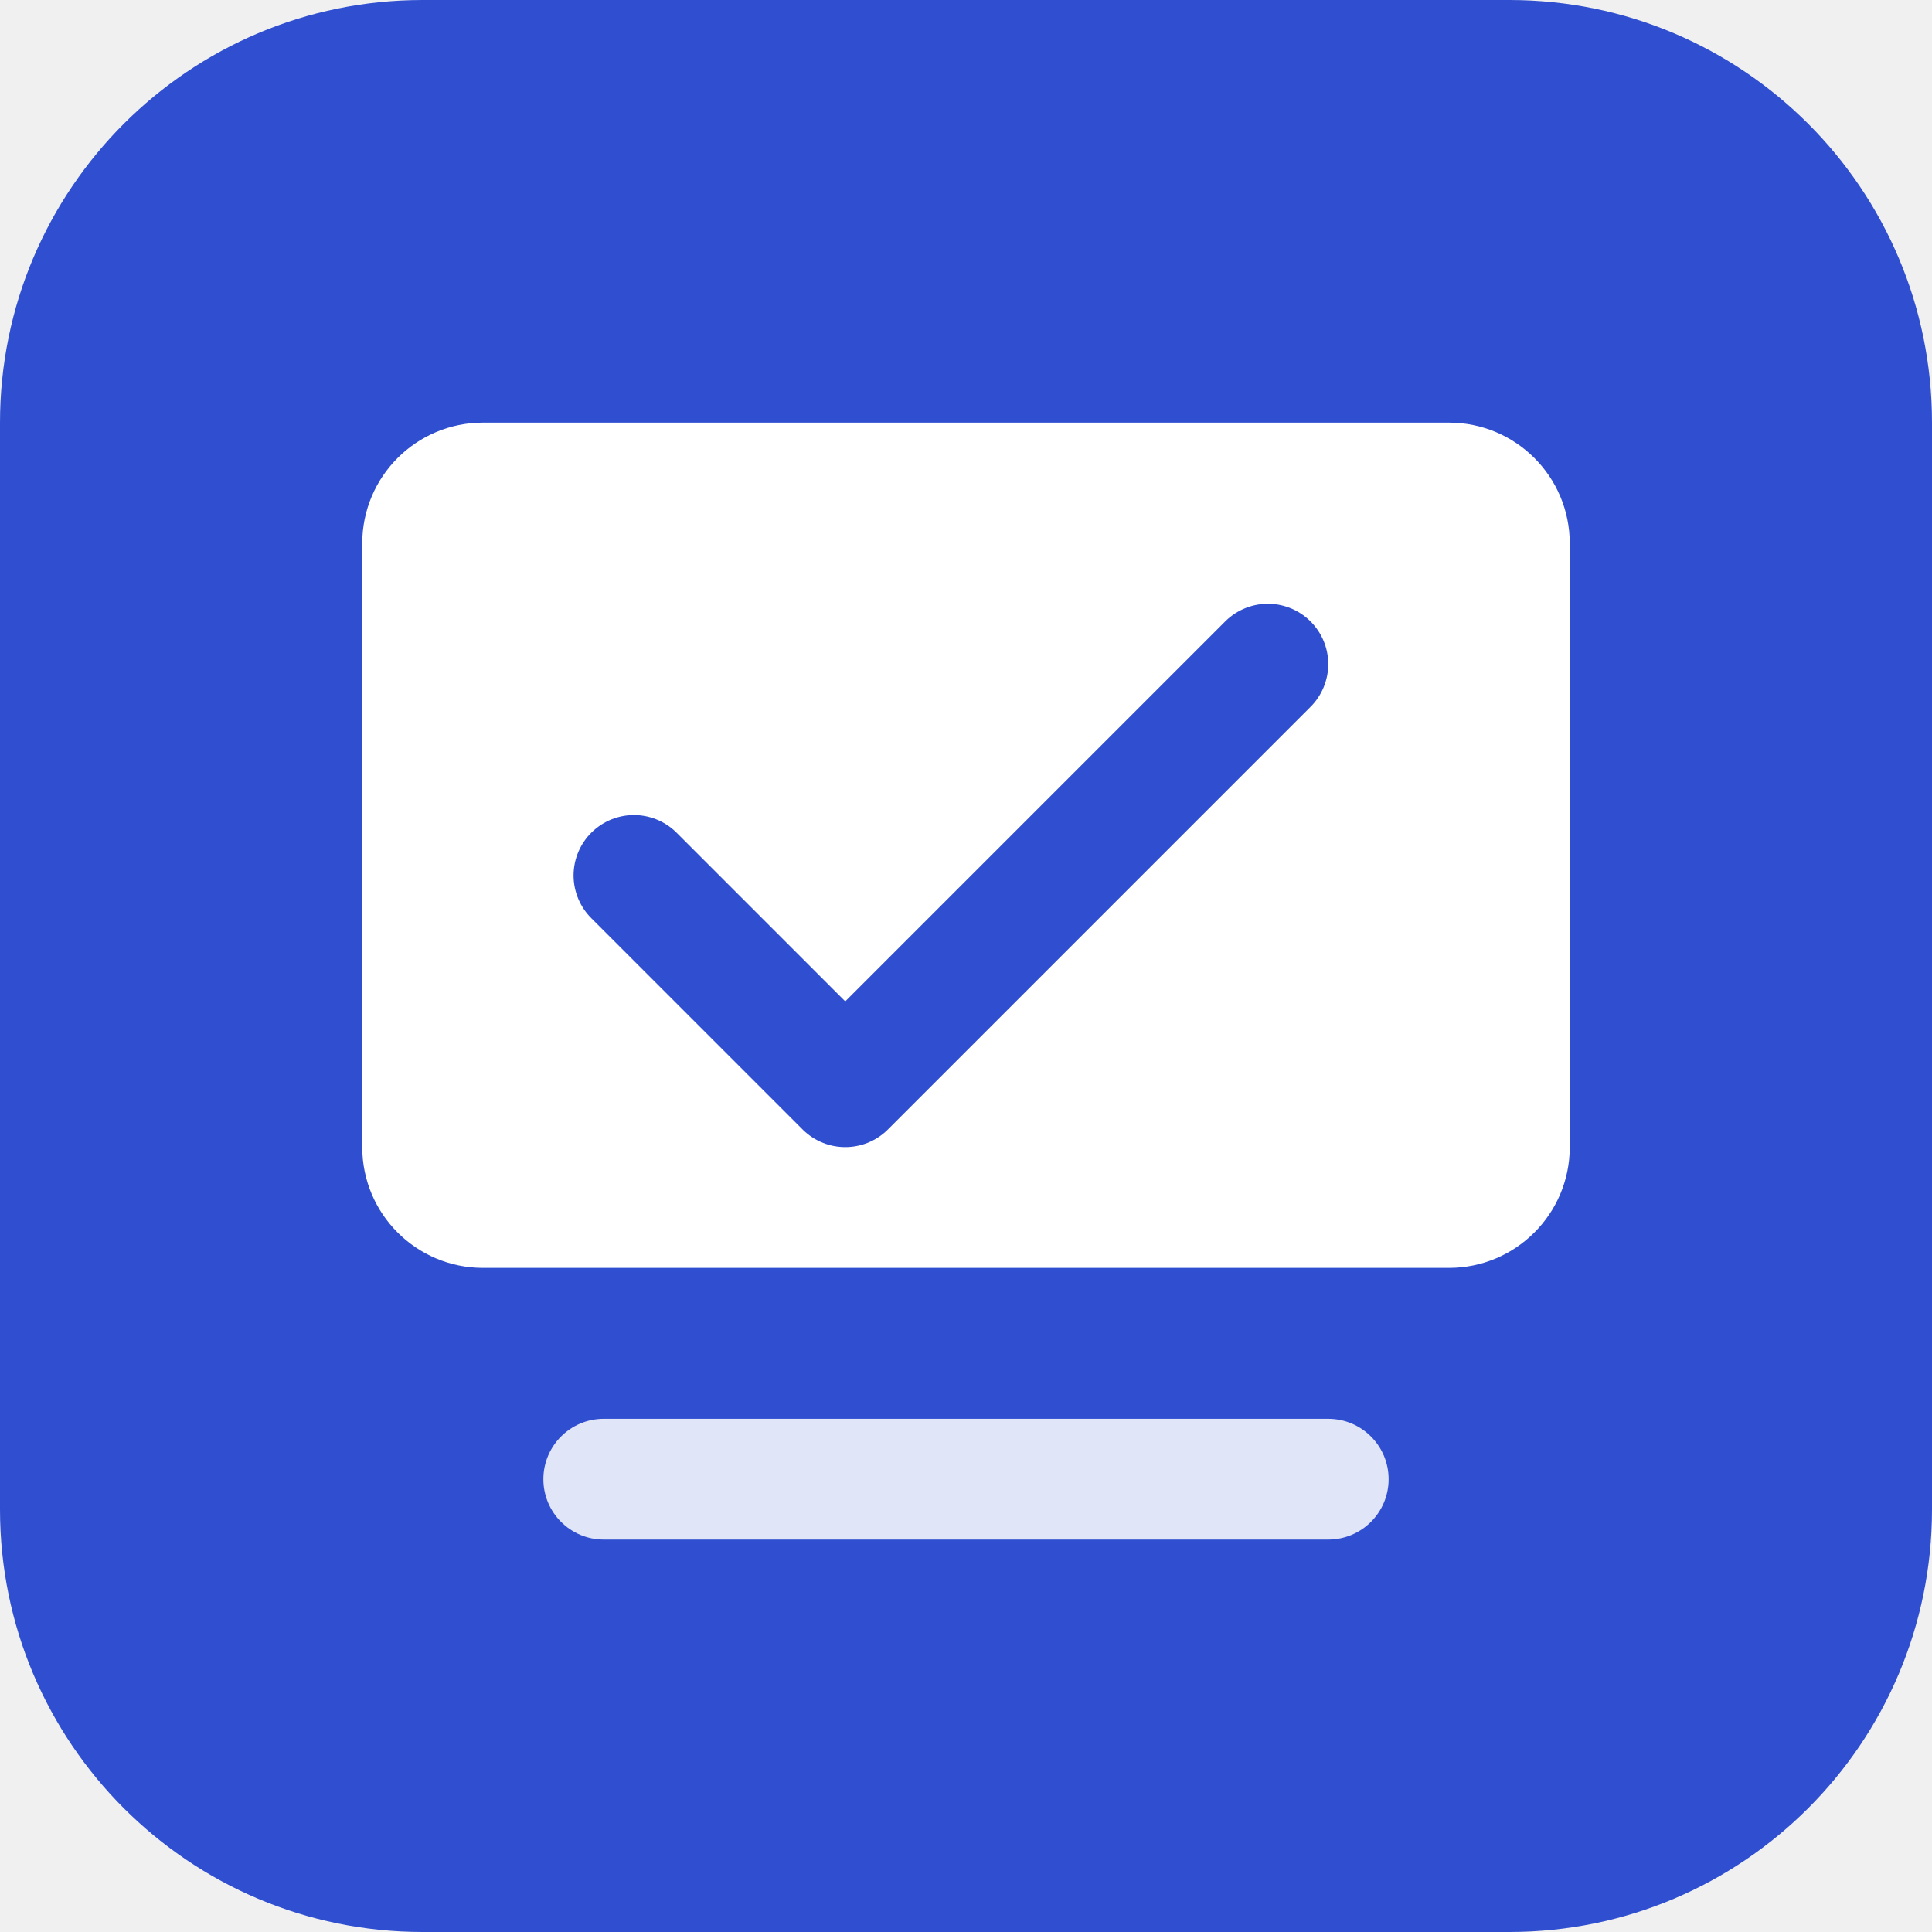
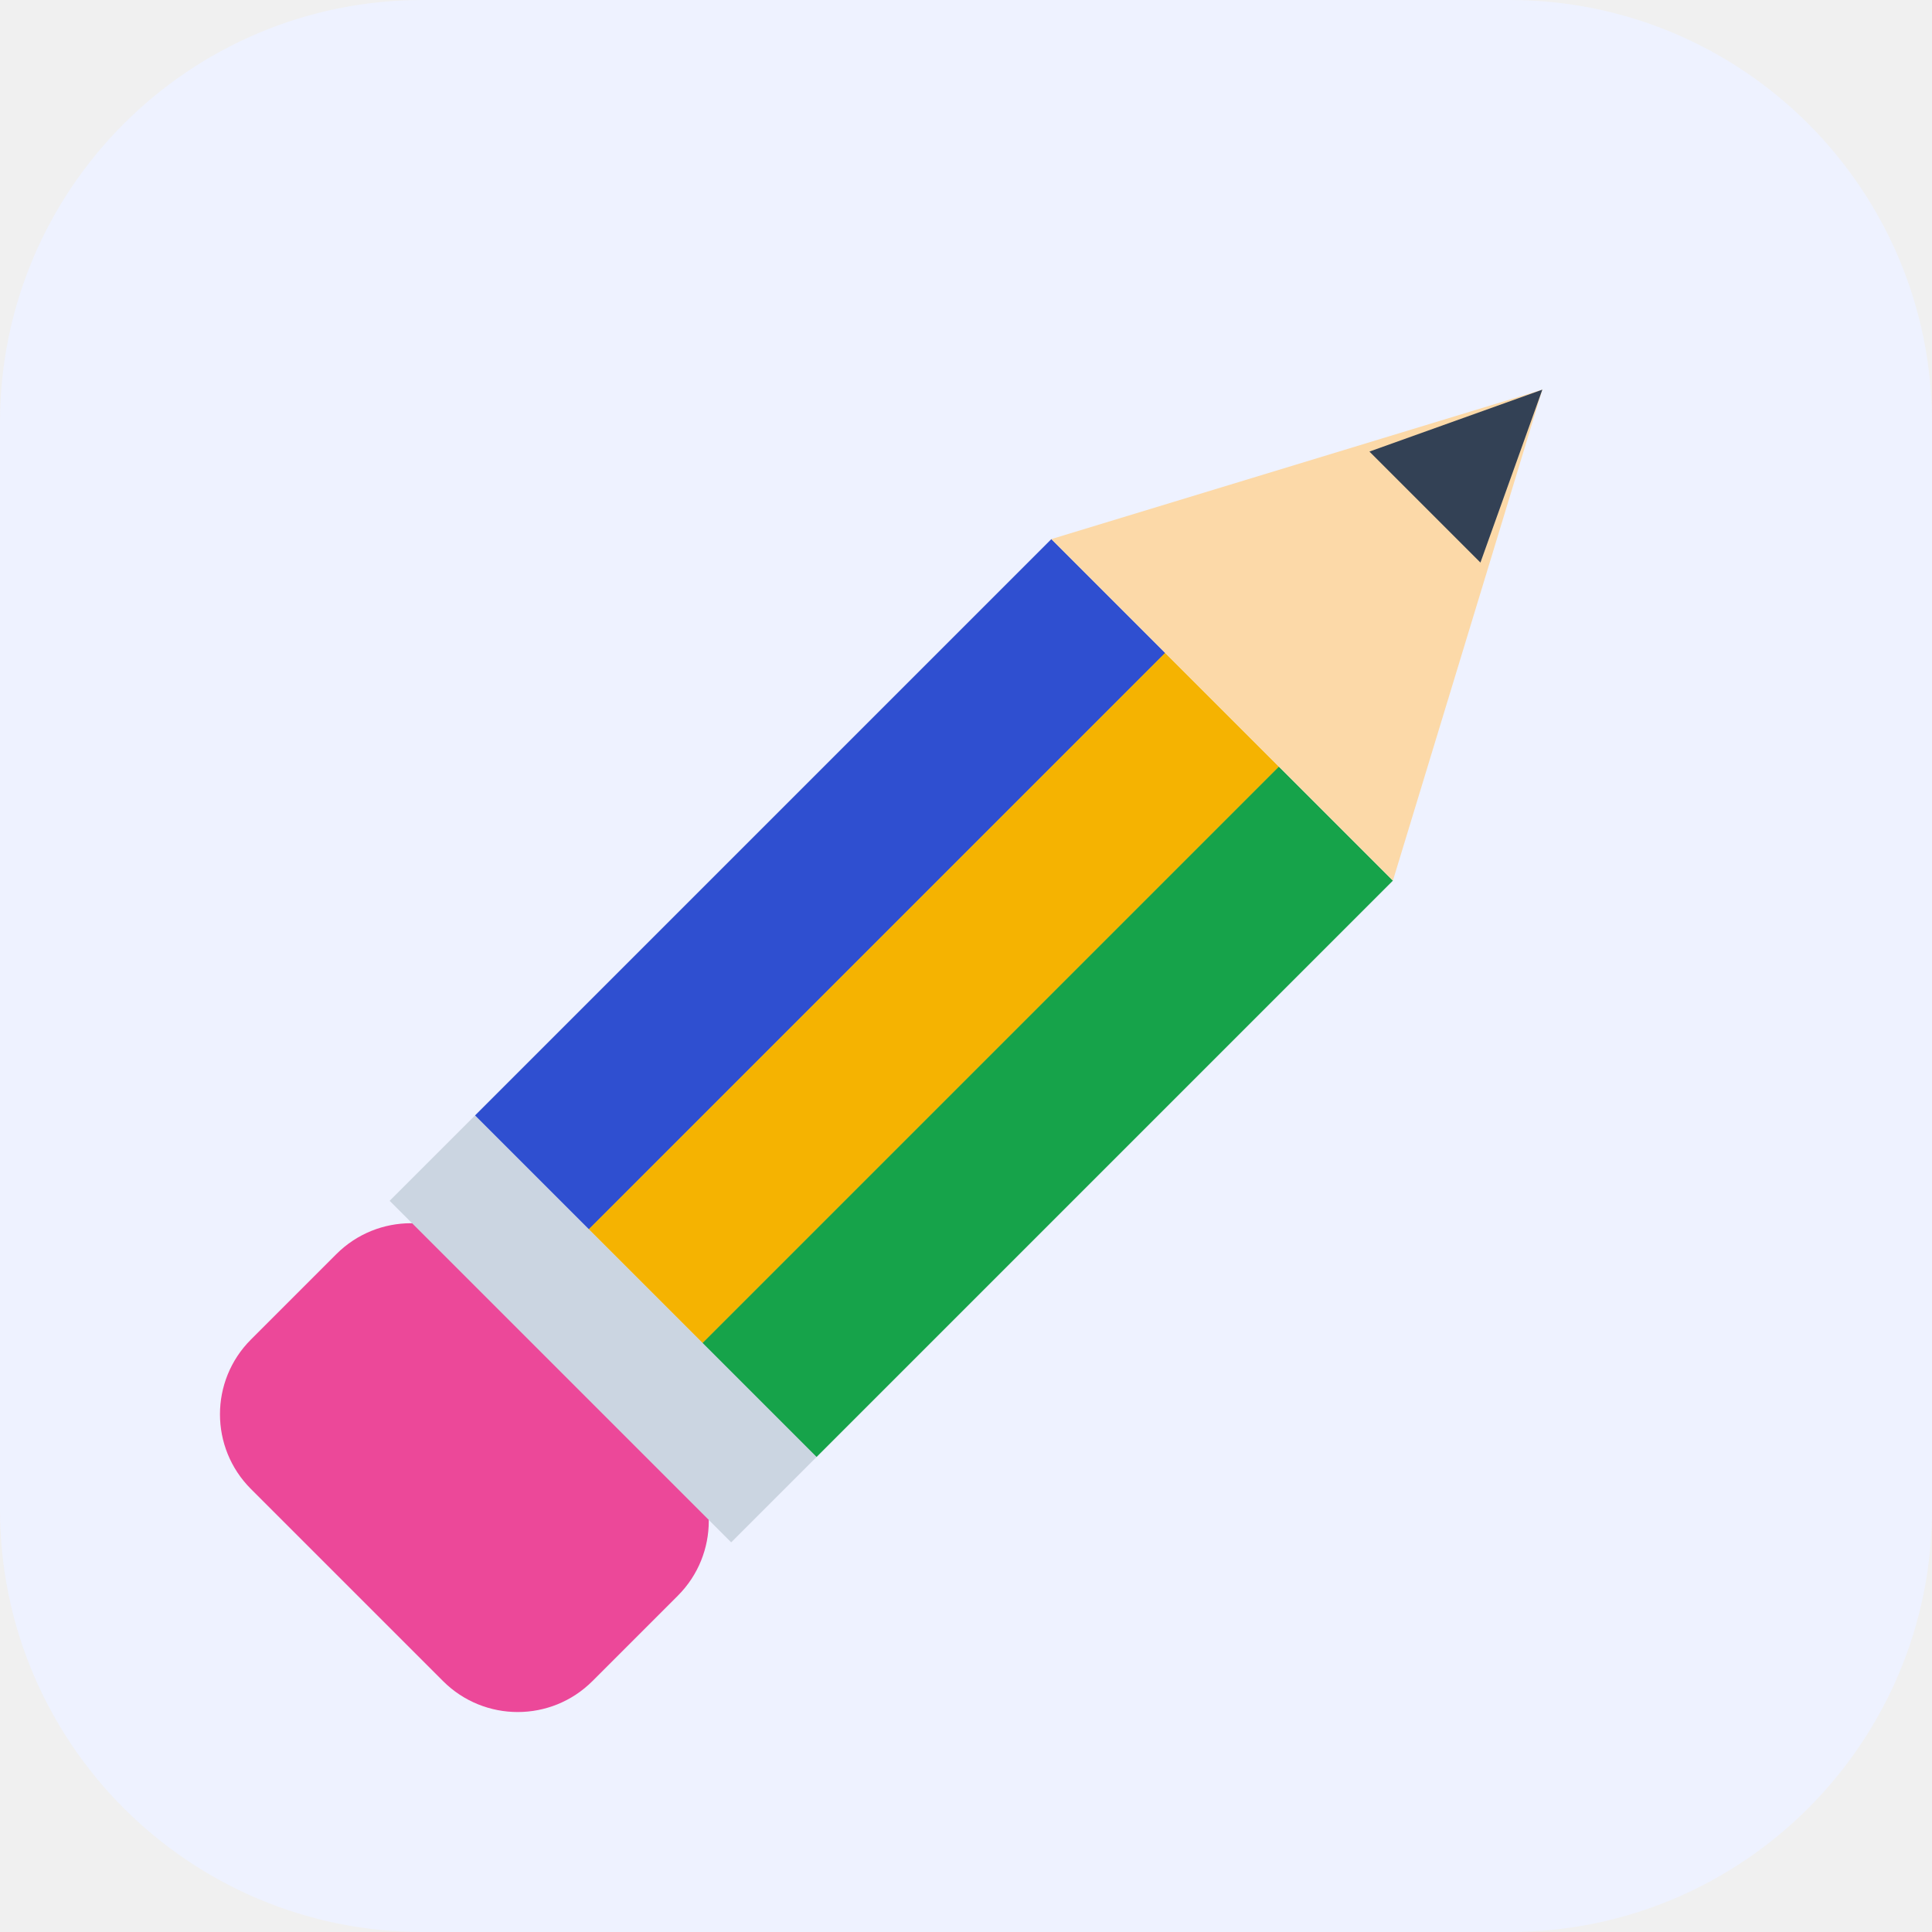
<svg xmlns="http://www.w3.org/2000/svg" viewBox="0 0 64 64" role="img" aria-label="openEdu-ui">
-   <rect width="64" height="64" rx="14" fill="#2f4fd0" />
-   <rect x="12" y="14" width="40" height="28" rx="4" fill="#ffffff" />
-   <path d="M21 29l7 7 14-14" fill="none" stroke="#2f4fd0" stroke-width="4" stroke-linecap="round" stroke-linejoin="round" />
-   <rect x="18" y="47" width="28" height="4" rx="2" fill="#ffffff" opacity="0.85" />
+   <rect width="64" height="64" rx="14" fill="#eef2ff" />
+   <g transform="rotate(-45 32 32)">
+     <rect x="3" y="24" width="11" height="16" rx="3.5" fill="#ec4899" />
+     <rect x="13" y="24" width="4" height="16" fill="#cbd5e1" />
+     <rect x="17" y="24" width="27" height="5.34" fill="#2f4fd0" />
+     <rect x="17" y="29.33" width="27" height="5.34" fill="#f5b301" />
+     <rect x="17" y="34.66" width="27" height="5.34" fill="#16a34a" />
+     <polygon points="44,24 44,40 59,32" fill="#fcd9a8" />
+     <polygon points="53.5,29.4 53.5,34.6 59,32" fill="#334155" />
+   </g>
</svg>
